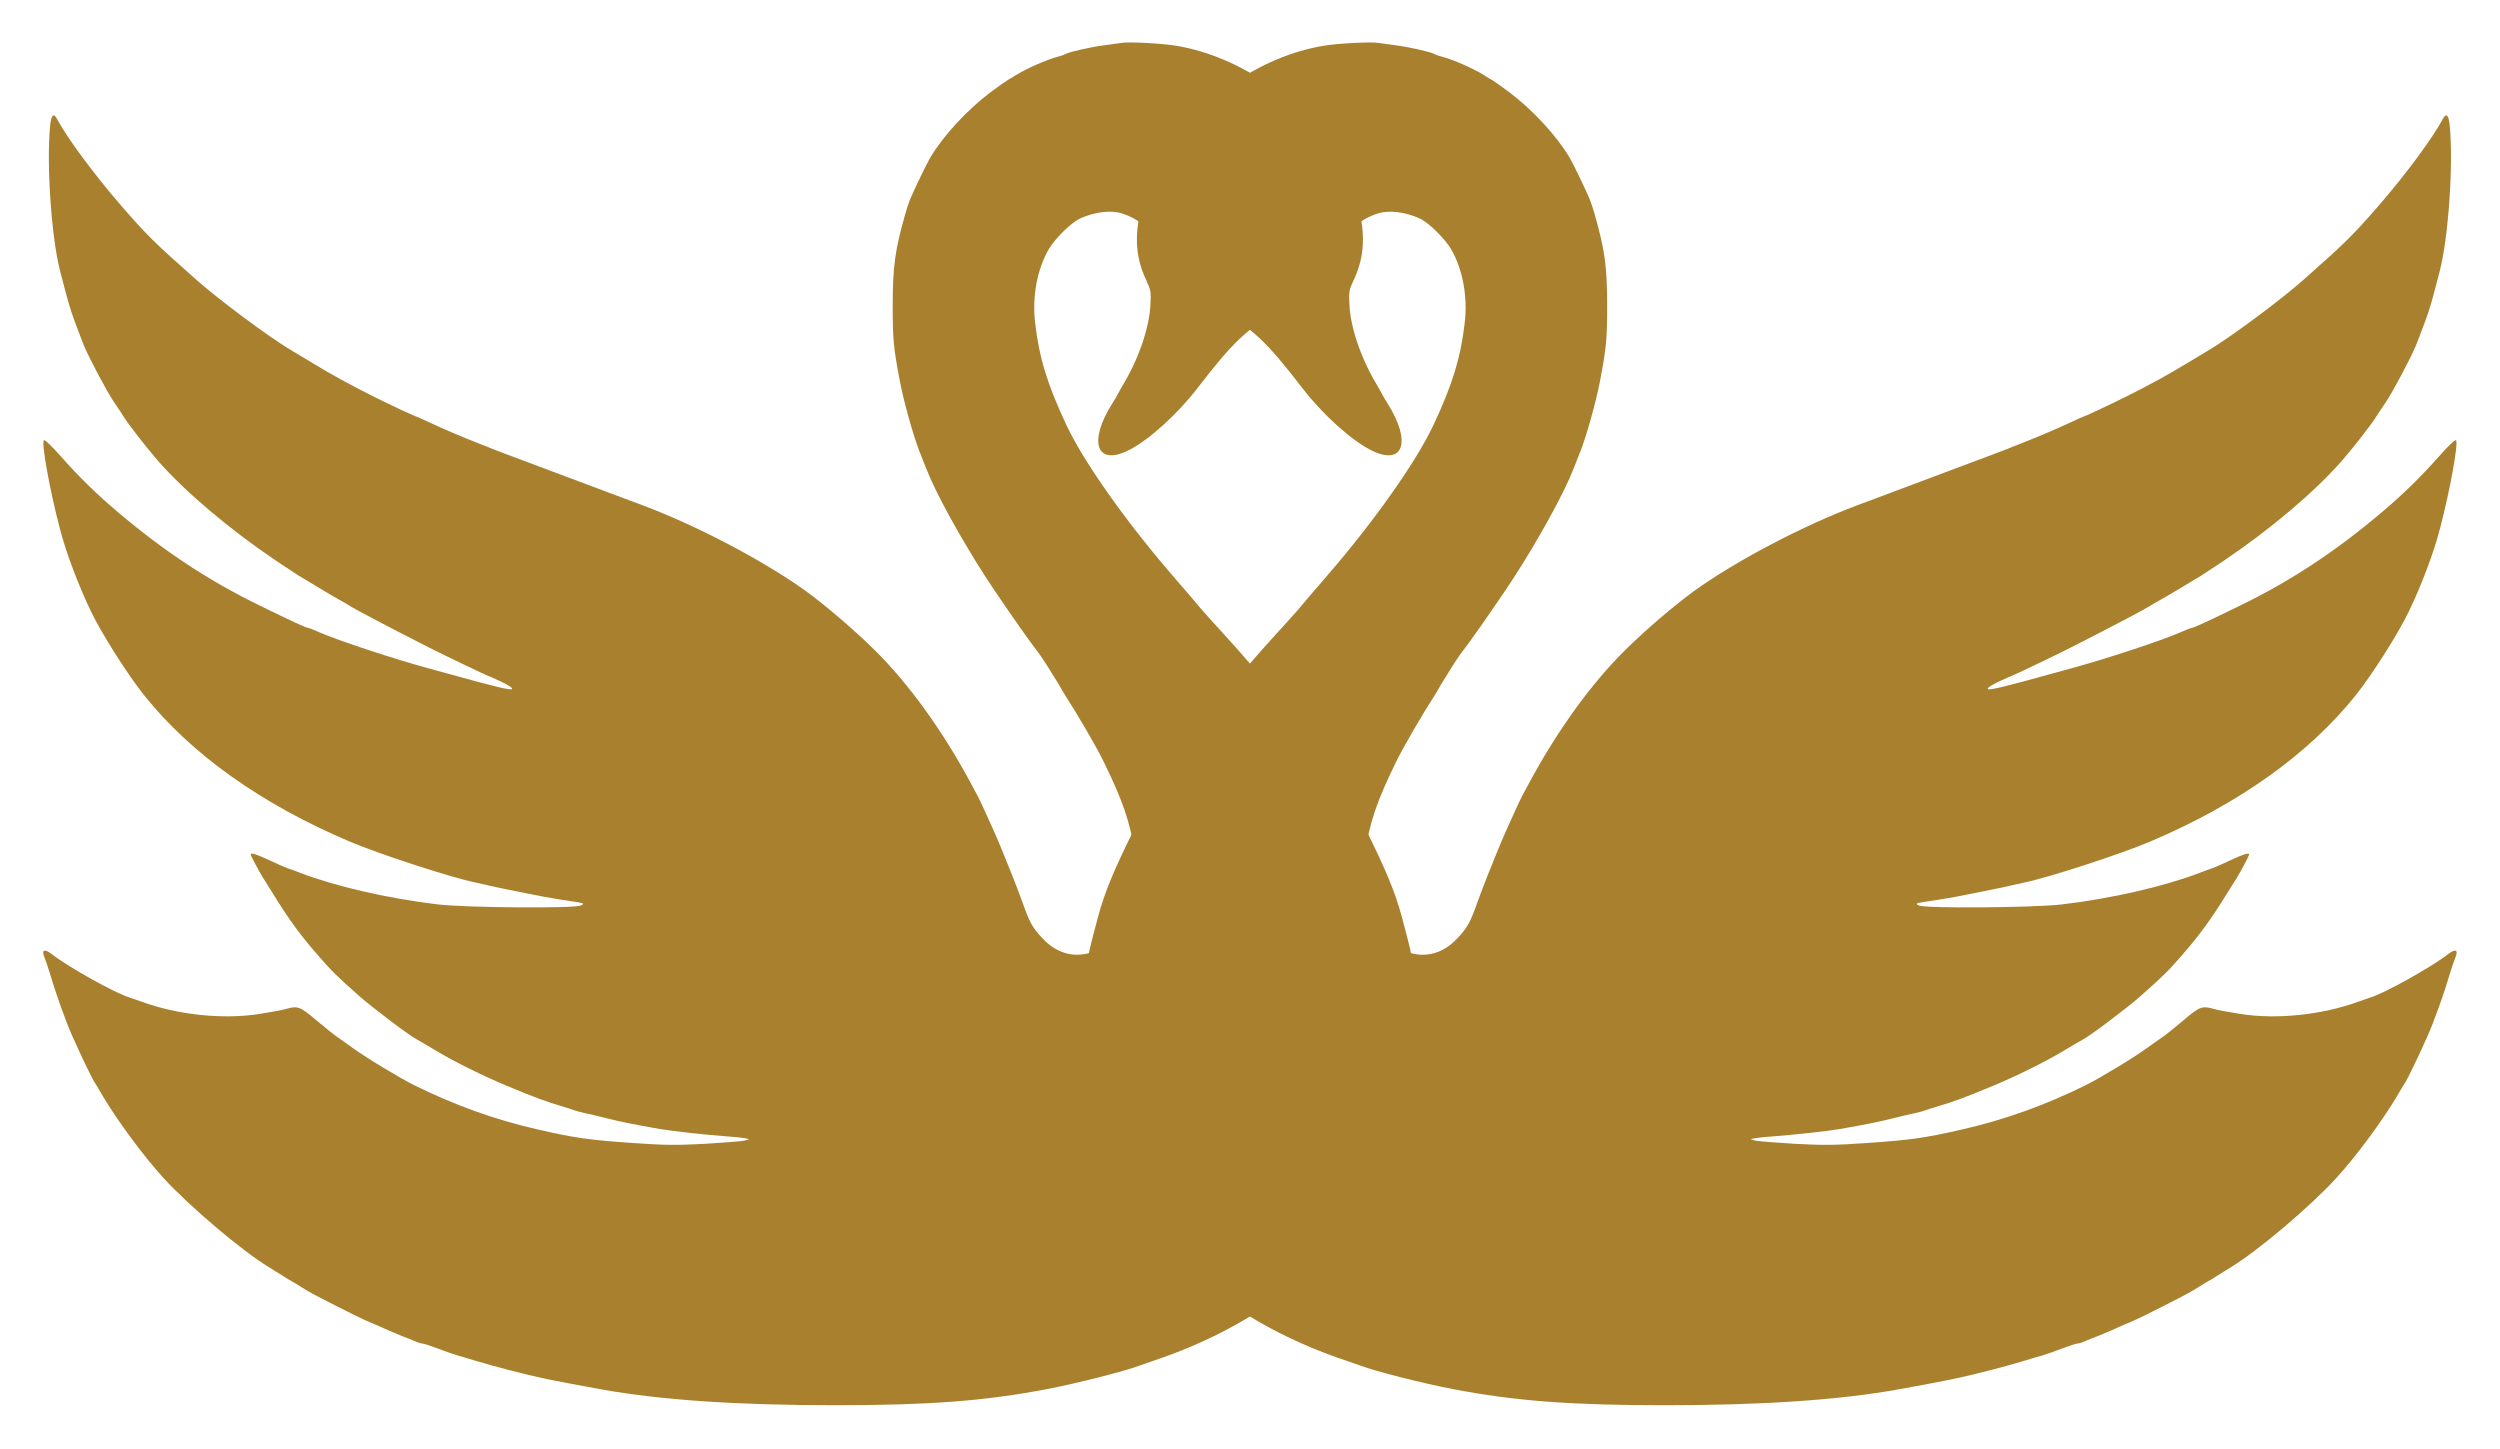
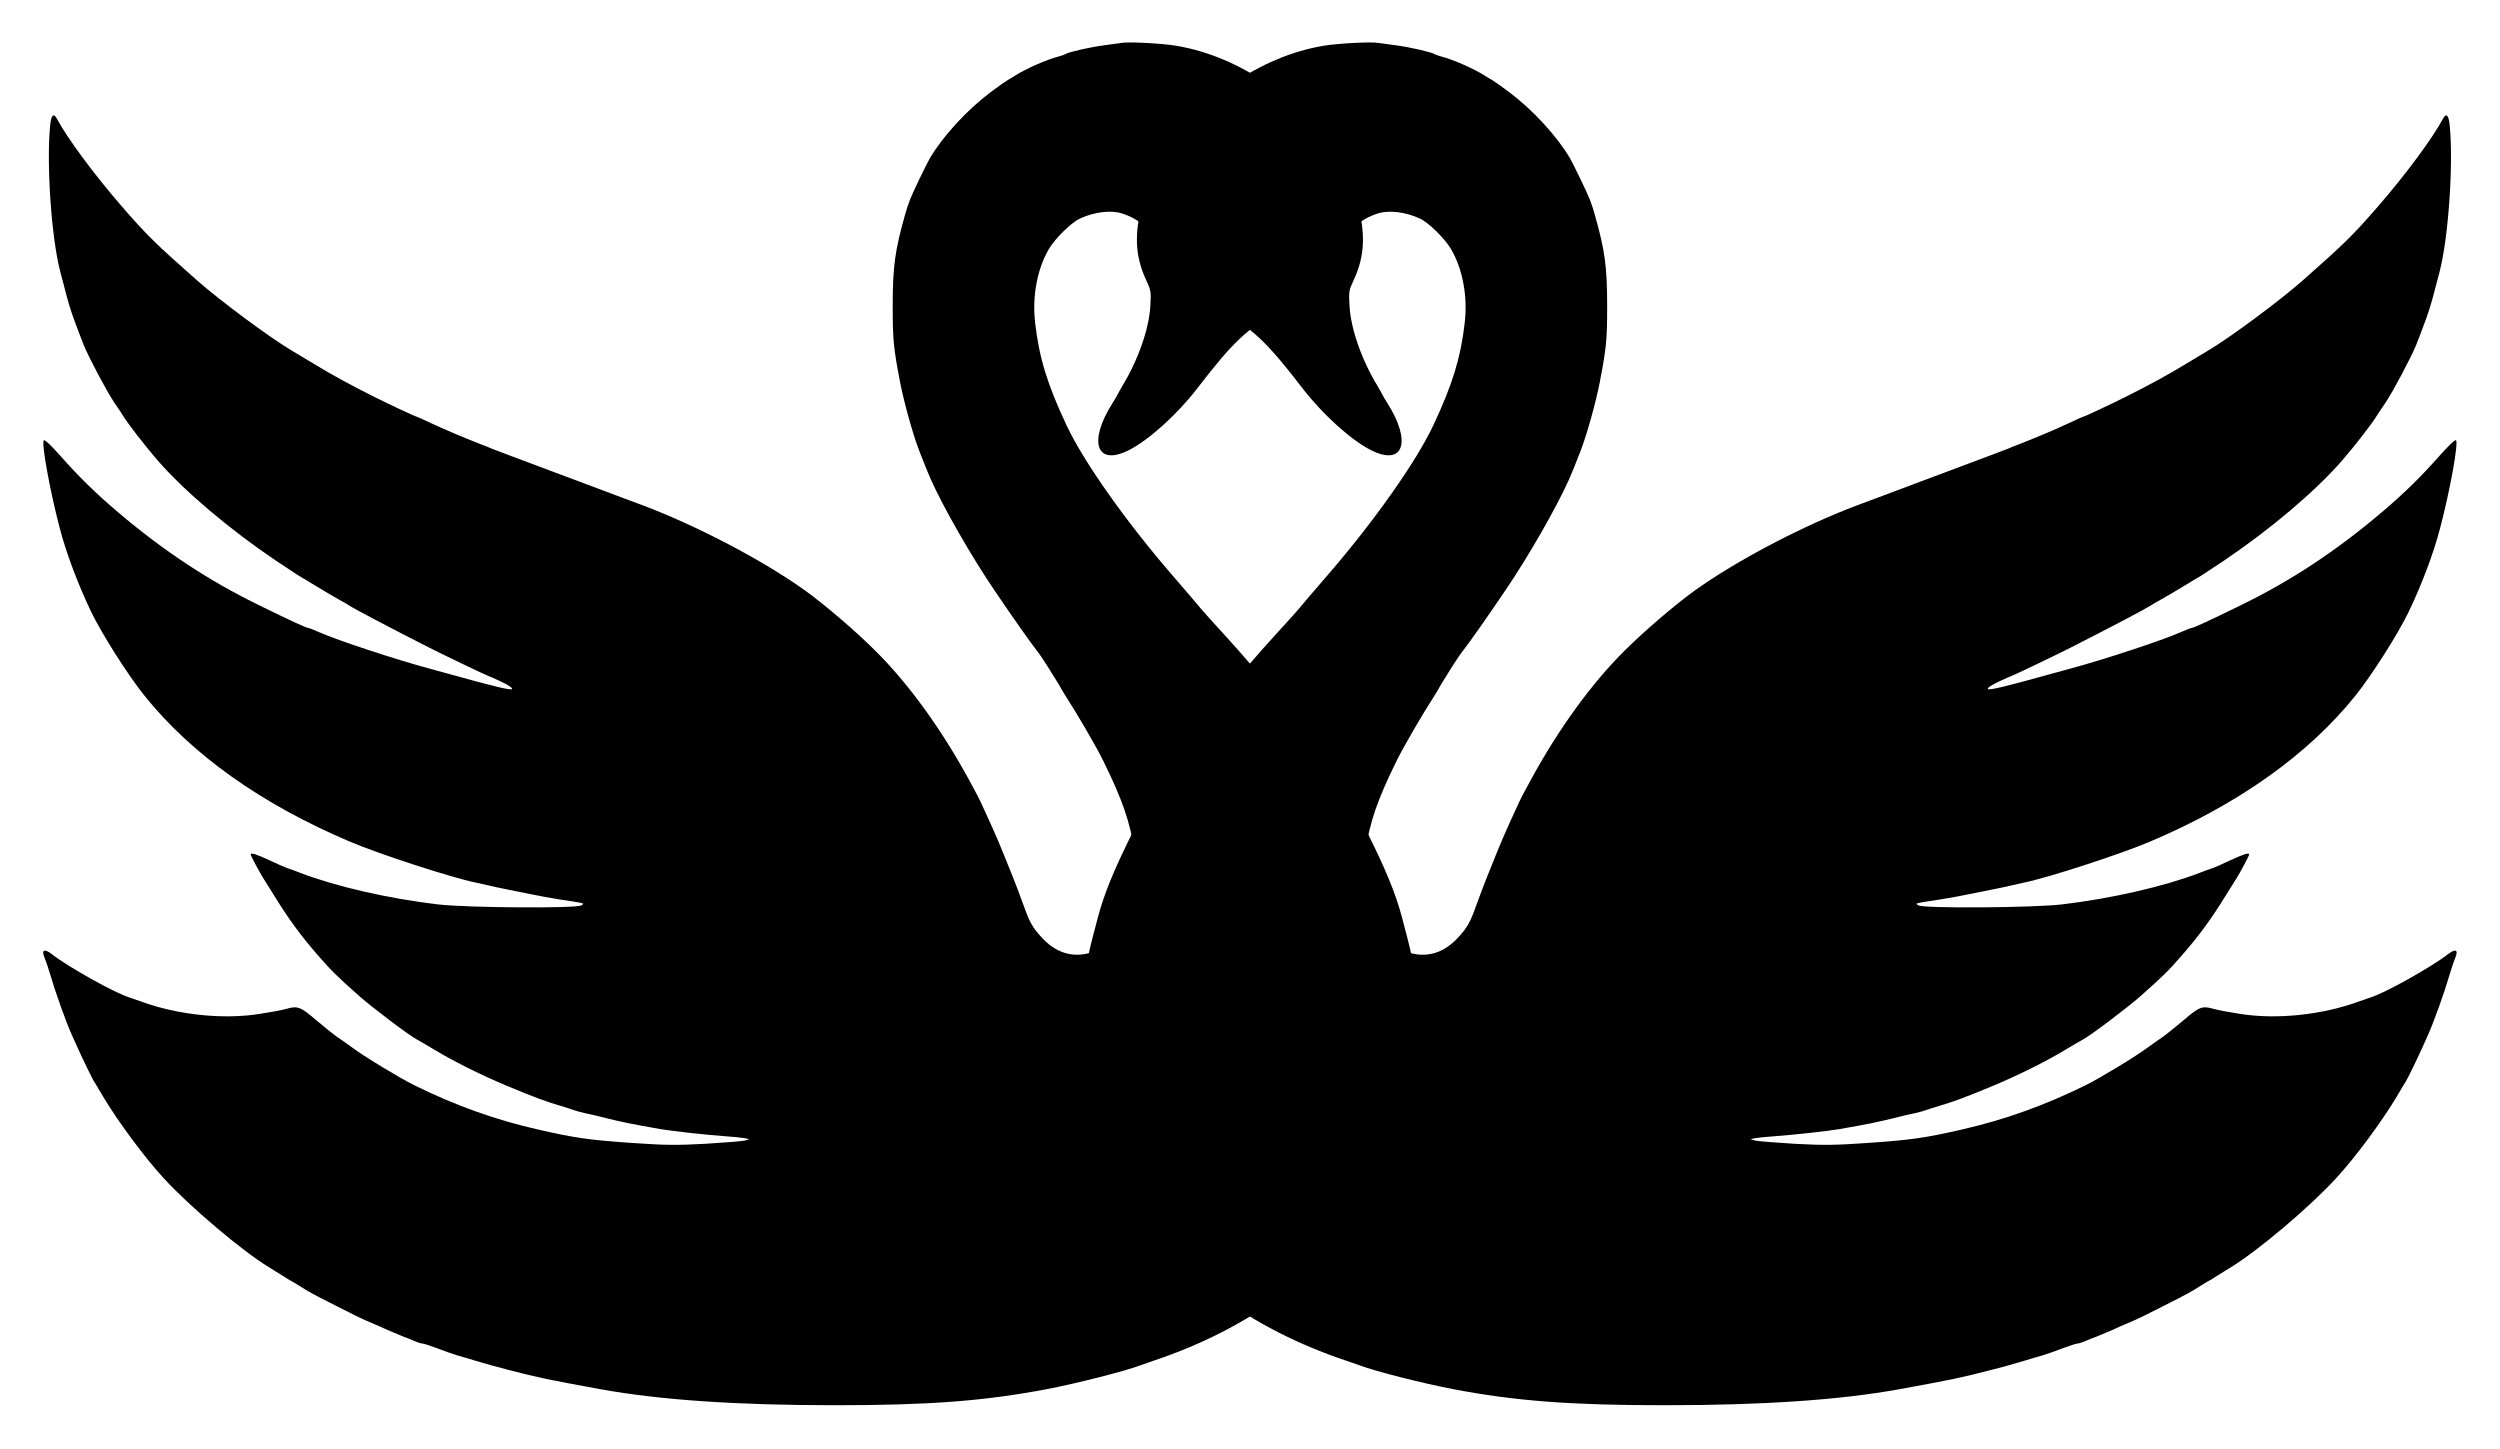
<svg xmlns="http://www.w3.org/2000/svg" viewBox="-2.12 -1.62 178.25 103.25" aria-hidden="true">
  <svg x="0" y="0" width="100.0" height="100.0" viewBox="265.0 285.0 876.0 876.0">
-     <g transform="translate(0,1404) scale(0.1,-0.1)" fill="#a9812e" stroke="none">
+     <g transform="translate(0,1404) scale(0.1,-0.1)" fill="currentColor" stroke="none">
      <path d="M9470 11064 c-14 -2 -63 -9 -110 -15 -85 -11 -221 -42 -242 -55 -6 -4 -24 -10 -42 -15 -72 -18 -205 -77 -271 -119 -16 -11 -37 -23 -45 -27 -8 -4 -58 -39 -110 -78 -147 -111 -296 -273 -377 -410 -22 -38 -110 -220 -125 -260 -9 -22 -23 -65 -31 -95 -63 -222 -77 -324 -77 -569 0 -211 5 -262 46 -476 25 -128 80 -325 119 -427 41 -105 50 -127 72 -178 79 -177 255 -485 405 -705 109 -161 217 -314 253 -360 18 -22 49 -68 71 -103 21 -35 47 -75 56 -90 10 -15 22 -36 28 -47 6 -11 18 -32 28 -47 74 -114 195 -322 237 -408 123 -251 167 -378 200 -589 37 -226 -29 -456 -157 -548 -154 -109 -307 -98 -426 32 -61 66 -77 96 -121 220 -18 50 -46 123 -62 163 -96 239 -93 231 -173 407 -20 44 -40 87 -45 95 -4 8 -27 51 -51 95 -174 321 -382 608 -590 814 -127 126 -313 285 -435 373 -263 189 -679 407 -1017 534 -21 8 -56 21 -78 29 -22 8 -58 22 -80 30 -22 8 -58 22 -80 30 -22 8 -57 21 -77 29 -21 8 -57 21 -80 30 -24 9 -61 23 -83 31 -22 8 -58 22 -80 30 -22 8 -58 22 -80 30 -22 8 -57 21 -77 29 -21 8 -76 29 -123 46 -47 18 -94 36 -105 40 -11 5 -42 18 -70 28 -102 40 -233 95 -313 133 -46 22 -85 39 -87 39 -7 0 -169 76 -265 124 -151 76 -262 136 -383 210 -65 39 -126 76 -135 81 -138 82 -448 313 -585 434 -264 233 -317 285 -478 471 -169 195 -335 420 -398 538 -22 42 -38 26 -44 -45 -23 -242 9 -698 63 -905 6 -24 18 -70 27 -103 19 -76 41 -149 60 -200 32 -86 46 -122 61 -160 33 -80 143 -287 189 -356 27 -39 53 -78 58 -87 27 -45 137 -187 215 -277 168 -193 451 -432 741 -627 68 -45 132 -87 141 -93 10 -5 59 -35 110 -66 51 -31 116 -69 143 -84 28 -15 55 -31 60 -35 23 -16 234 -128 500 -263 80 -41 364 -177 369 -177 3 0 40 -16 81 -36 47 -22 73 -40 67 -46 -9 -9 -126 20 -402 97 -25 7 -74 20 -110 30 -212 57 -577 177 -694 229 -32 14 -62 26 -67 26 -11 0 -101 41 -299 138 -321 156 -601 341 -889 585 -139 118 -241 218 -358 350 -57 64 -99 105 -105 99 -16 -16 37 -311 99 -547 40 -156 117 -359 197 -525 67 -139 228 -392 330 -520 295 -369 733 -681 1286 -915 183 -78 638 -226 788 -256 24 -5 60 -13 80 -18 21 -5 75 -17 122 -26 47 -9 114 -23 150 -30 36 -8 112 -22 170 -31 164 -25 158 -23 135 -37 -33 -20 -715 -15 -895 6 -311 37 -635 111 -860 197 -30 12 -66 25 -80 29 -14 5 -65 27 -113 50 -82 38 -117 49 -117 36 0 -7 54 -109 78 -147 9 -15 42 -67 72 -115 86 -140 167 -250 266 -363 90 -104 120 -133 263 -260 80 -71 317 -250 360 -271 14 -8 67 -38 116 -68 120 -72 292 -157 445 -221 175 -73 249 -100 335 -125 33 -10 71 -22 84 -27 14 -5 43 -13 65 -18 23 -4 86 -19 141 -33 92 -23 161 -37 332 -67 76 -13 285 -36 408 -45 50 -3 104 -9 120 -12 l30 -6 -30 -9 c-16 -4 -127 -13 -245 -20 -184 -10 -250 -9 -455 5 -274 19 -358 31 -590 84 -269 61 -521 152 -776 278 -92 46 -315 181 -389 237 -25 18 -64 46 -88 62 -23 16 -84 65 -135 108 -97 83 -114 89 -187 68 -19 -6 -93 -20 -165 -31 -228 -36 -511 -6 -738 77 -23 8 -56 19 -72 25 -91 27 -384 191 -488 272 -47 36 -65 26 -44 -24 8 -19 22 -61 32 -94 37 -127 100 -302 140 -392 14 -32 32 -71 40 -88 21 -48 85 -179 95 -195 6 -8 31 -51 57 -95 92 -155 257 -378 377 -509 163 -179 495 -460 665 -562 35 -22 75 -47 90 -56 14 -10 33 -21 41 -25 8 -4 33 -19 55 -33 64 -40 72 -45 228 -124 81 -42 175 -88 210 -102 34 -14 85 -36 112 -49 28 -12 70 -30 95 -40 25 -9 60 -23 78 -31 18 -8 39 -14 46 -14 7 0 47 -13 87 -28 41 -16 101 -37 134 -47 33 -9 80 -23 105 -31 67 -20 138 -40 205 -57 201 -52 247 -61 580 -122 370 -67 847 -100 1465 -100 588 0 931 26 1325 101 188 36 486 112 575 146 14 5 56 20 95 33 584 196 1050 536 1337 975 68 103 162 304 208 440 127 380 139 835 33 1230 -14 52 -29 109 -33 125 -40 150 -100 296 -227 550 -78 157 -108 206 -239 402 -186 277 -399 544 -651 820 -51 55 -110 121 -131 145 -20 25 -105 124 -188 220 -291 337 -551 706 -658 933 -120 255 -171 422 -196 638 -20 165 12 338 85 463 39 66 140 166 195 191 89 41 192 54 261 32 120 -38 194 -110 278 -271 76 -145 108 -186 191 -248 36 -26 99 -66 141 -88 202 -106 295 -194 520 -487 125 -162 304 -324 429 -386 201 -100 253 54 99 296 -14 22 -29 47 -32 55 -4 8 -17 31 -28 50 -100 163 -169 361 -176 505 -5 85 -3 94 25 155 64 135 75 264 38 430 -31 134 -60 204 -146 345 -219 359 -602 624 -998 691 -89 15 -297 26 -342 18z" />
    </g>
  </svg>
  <g transform="translate(174.00,0) scale(-1,1)">
    <svg x="0" y="0" width="100.0" height="100.0" viewBox="265.0 285.0 876.0 876.0">
-       <g transform="translate(0,1404) scale(0.1,-0.1)" fill="#a9812e" stroke="none">
+       <g transform="translate(0,1404) scale(0.1,-0.1)" fill="currentColor" stroke="none">
        <path d="M9470 11064 c-14 -2 -63 -9 -110 -15 -85 -11 -221 -42 -242 -55 -6 -4 -24 -10 -42 -15 -72 -18 -205 -77 -271 -119 -16 -11 -37 -23 -45 -27 -8 -4 -58 -39 -110 -78 -147 -111 -296 -273 -377 -410 -22 -38 -110 -220 -125 -260 -9 -22 -23 -65 -31 -95 -63 -222 -77 -324 -77 -569 0 -211 5 -262 46 -476 25 -128 80 -325 119 -427 41 -105 50 -127 72 -178 79 -177 255 -485 405 -705 109 -161 217 -314 253 -360 18 -22 49 -68 71 -103 21 -35 47 -75 56 -90 10 -15 22 -36 28 -47 6 -11 18 -32 28 -47 74 -114 195 -322 237 -408 123 -251 167 -378 200 -589 37 -226 -29 -456 -157 -548 -154 -109 -307 -98 -426 32 -61 66 -77 96 -121 220 -18 50 -46 123 -62 163 -96 239 -93 231 -173 407 -20 44 -40 87 -45 95 -4 8 -27 51 -51 95 -174 321 -382 608 -590 814 -127 126 -313 285 -435 373 -263 189 -679 407 -1017 534 -21 8 -56 21 -78 29 -22 8 -58 22 -80 30 -22 8 -58 22 -80 30 -22 8 -57 21 -77 29 -21 8 -57 21 -80 30 -24 9 -61 23 -83 31 -22 8 -58 22 -80 30 -22 8 -58 22 -80 30 -22 8 -57 21 -77 29 -21 8 -76 29 -123 46 -47 18 -94 36 -105 40 -11 5 -42 18 -70 28 -102 40 -233 95 -313 133 -46 22 -85 39 -87 39 -7 0 -169 76 -265 124 -151 76 -262 136 -383 210 -65 39 -126 76 -135 81 -138 82 -448 313 -585 434 -264 233 -317 285 -478 471 -169 195 -335 420 -398 538 -22 42 -38 26 -44 -45 -23 -242 9 -698 63 -905 6 -24 18 -70 27 -103 19 -76 41 -149 60 -200 32 -86 46 -122 61 -160 33 -80 143 -287 189 -356 27 -39 53 -78 58 -87 27 -45 137 -187 215 -277 168 -193 451 -432 741 -627 68 -45 132 -87 141 -93 10 -5 59 -35 110 -66 51 -31 116 -69 143 -84 28 -15 55 -31 60 -35 23 -16 234 -128 500 -263 80 -41 364 -177 369 -177 3 0 40 -16 81 -36 47 -22 73 -40 67 -46 -9 -9 -126 20 -402 97 -25 7 -74 20 -110 30 -212 57 -577 177 -694 229 -32 14 -62 26 -67 26 -11 0 -101 41 -299 138 -321 156 -601 341 -889 585 -139 118 -241 218 -358 350 -57 64 -99 105 -105 99 -16 -16 37 -311 99 -547 40 -156 117 -359 197 -525 67 -139 228 -392 330 -520 295 -369 733 -681 1286 -915 183 -78 638 -226 788 -256 24 -5 60 -13 80 -18 21 -5 75 -17 122 -26 47 -9 114 -23 150 -30 36 -8 112 -22 170 -31 164 -25 158 -23 135 -37 -33 -20 -715 -15 -895 6 -311 37 -635 111 -860 197 -30 12 -66 25 -80 29 -14 5 -65 27 -113 50 -82 38 -117 49 -117 36 0 -7 54 -109 78 -147 9 -15 42 -67 72 -115 86 -140 167 -250 266 -363 90 -104 120 -133 263 -260 80 -71 317 -250 360 -271 14 -8 67 -38 116 -68 120 -72 292 -157 445 -221 175 -73 249 -100 335 -125 33 -10 71 -22 84 -27 14 -5 43 -13 65 -18 23 -4 86 -19 141 -33 92 -23 161 -37 332 -67 76 -13 285 -36 408 -45 50 -3 104 -9 120 -12 l30 -6 -30 -9 c-16 -4 -127 -13 -245 -20 -184 -10 -250 -9 -455 5 -274 19 -358 31 -590 84 -269 61 -521 152 -776 278 -92 46 -315 181 -389 237 -25 18 -64 46 -88 62 -23 16 -84 65 -135 108 -97 83 -114 89 -187 68 -19 -6 -93 -20 -165 -31 -228 -36 -511 -6 -738 77 -23 8 -56 19 -72 25 -91 27 -384 191 -488 272 -47 36 -65 26 -44 -24 8 -19 22 -61 32 -94 37 -127 100 -302 140 -392 14 -32 32 -71 40 -88 21 -48 85 -179 95 -195 6 -8 31 -51 57 -95 92 -155 257 -378 377 -509 163 -179 495 -460 665 -562 35 -22 75 -47 90 -56 14 -10 33 -21 41 -25 8 -4 33 -19 55 -33 64 -40 72 -45 228 -124 81 -42 175 -88 210 -102 34 -14 85 -36 112 -49 28 -12 70 -30 95 -40 25 -9 60 -23 78 -31 18 -8 39 -14 46 -14 7 0 47 -13 87 -28 41 -16 101 -37 134 -47 33 -9 80 -23 105 -31 67 -20 138 -40 205 -57 201 -52 247 -61 580 -122 370 -67 847 -100 1465 -100 588 0 931 26 1325 101 188 36 486 112 575 146 14 5 56 20 95 33 584 196 1050 536 1337 975 68 103 162 304 208 440 127 380 139 835 33 1230 -14 52 -29 109 -33 125 -40 150 -100 296 -227 550 -78 157 -108 206 -239 402 -186 277 -399 544 -651 820 -51 55 -110 121 -131 145 -20 25 -105 124 -188 220 -291 337 -551 706 -658 933 -120 255 -171 422 -196 638 -20 165 12 338 85 463 39 66 140 166 195 191 89 41 192 54 261 32 120 -38 194 -110 278 -271 76 -145 108 -186 191 -248 36 -26 99 -66 141 -88 202 -106 295 -194 520 -487 125 -162 304 -324 429 -386 201 -100 253 54 99 296 -14 22 -29 47 -32 55 -4 8 -17 31 -28 50 -100 163 -169 361 -176 505 -5 85 -3 94 25 155 64 135 75 264 38 430 -31 134 -60 204 -146 345 -219 359 -602 624 -998 691 -89 15 -297 26 -342 18z" />
      </g>
    </svg>
  </g>
</svg>
